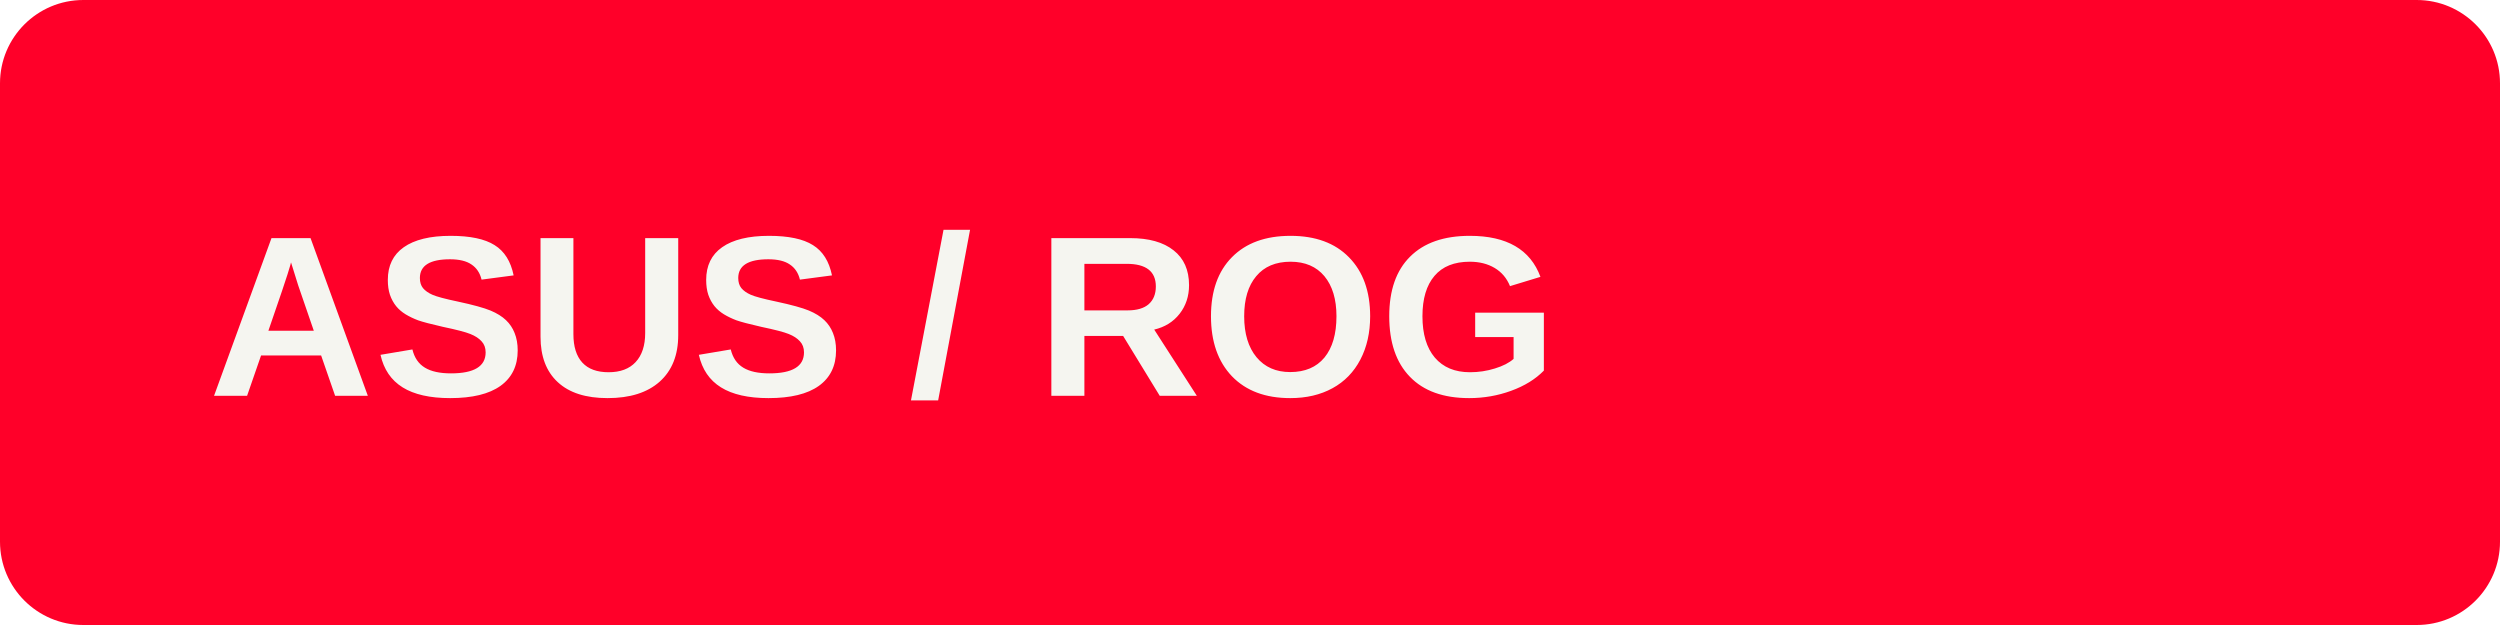
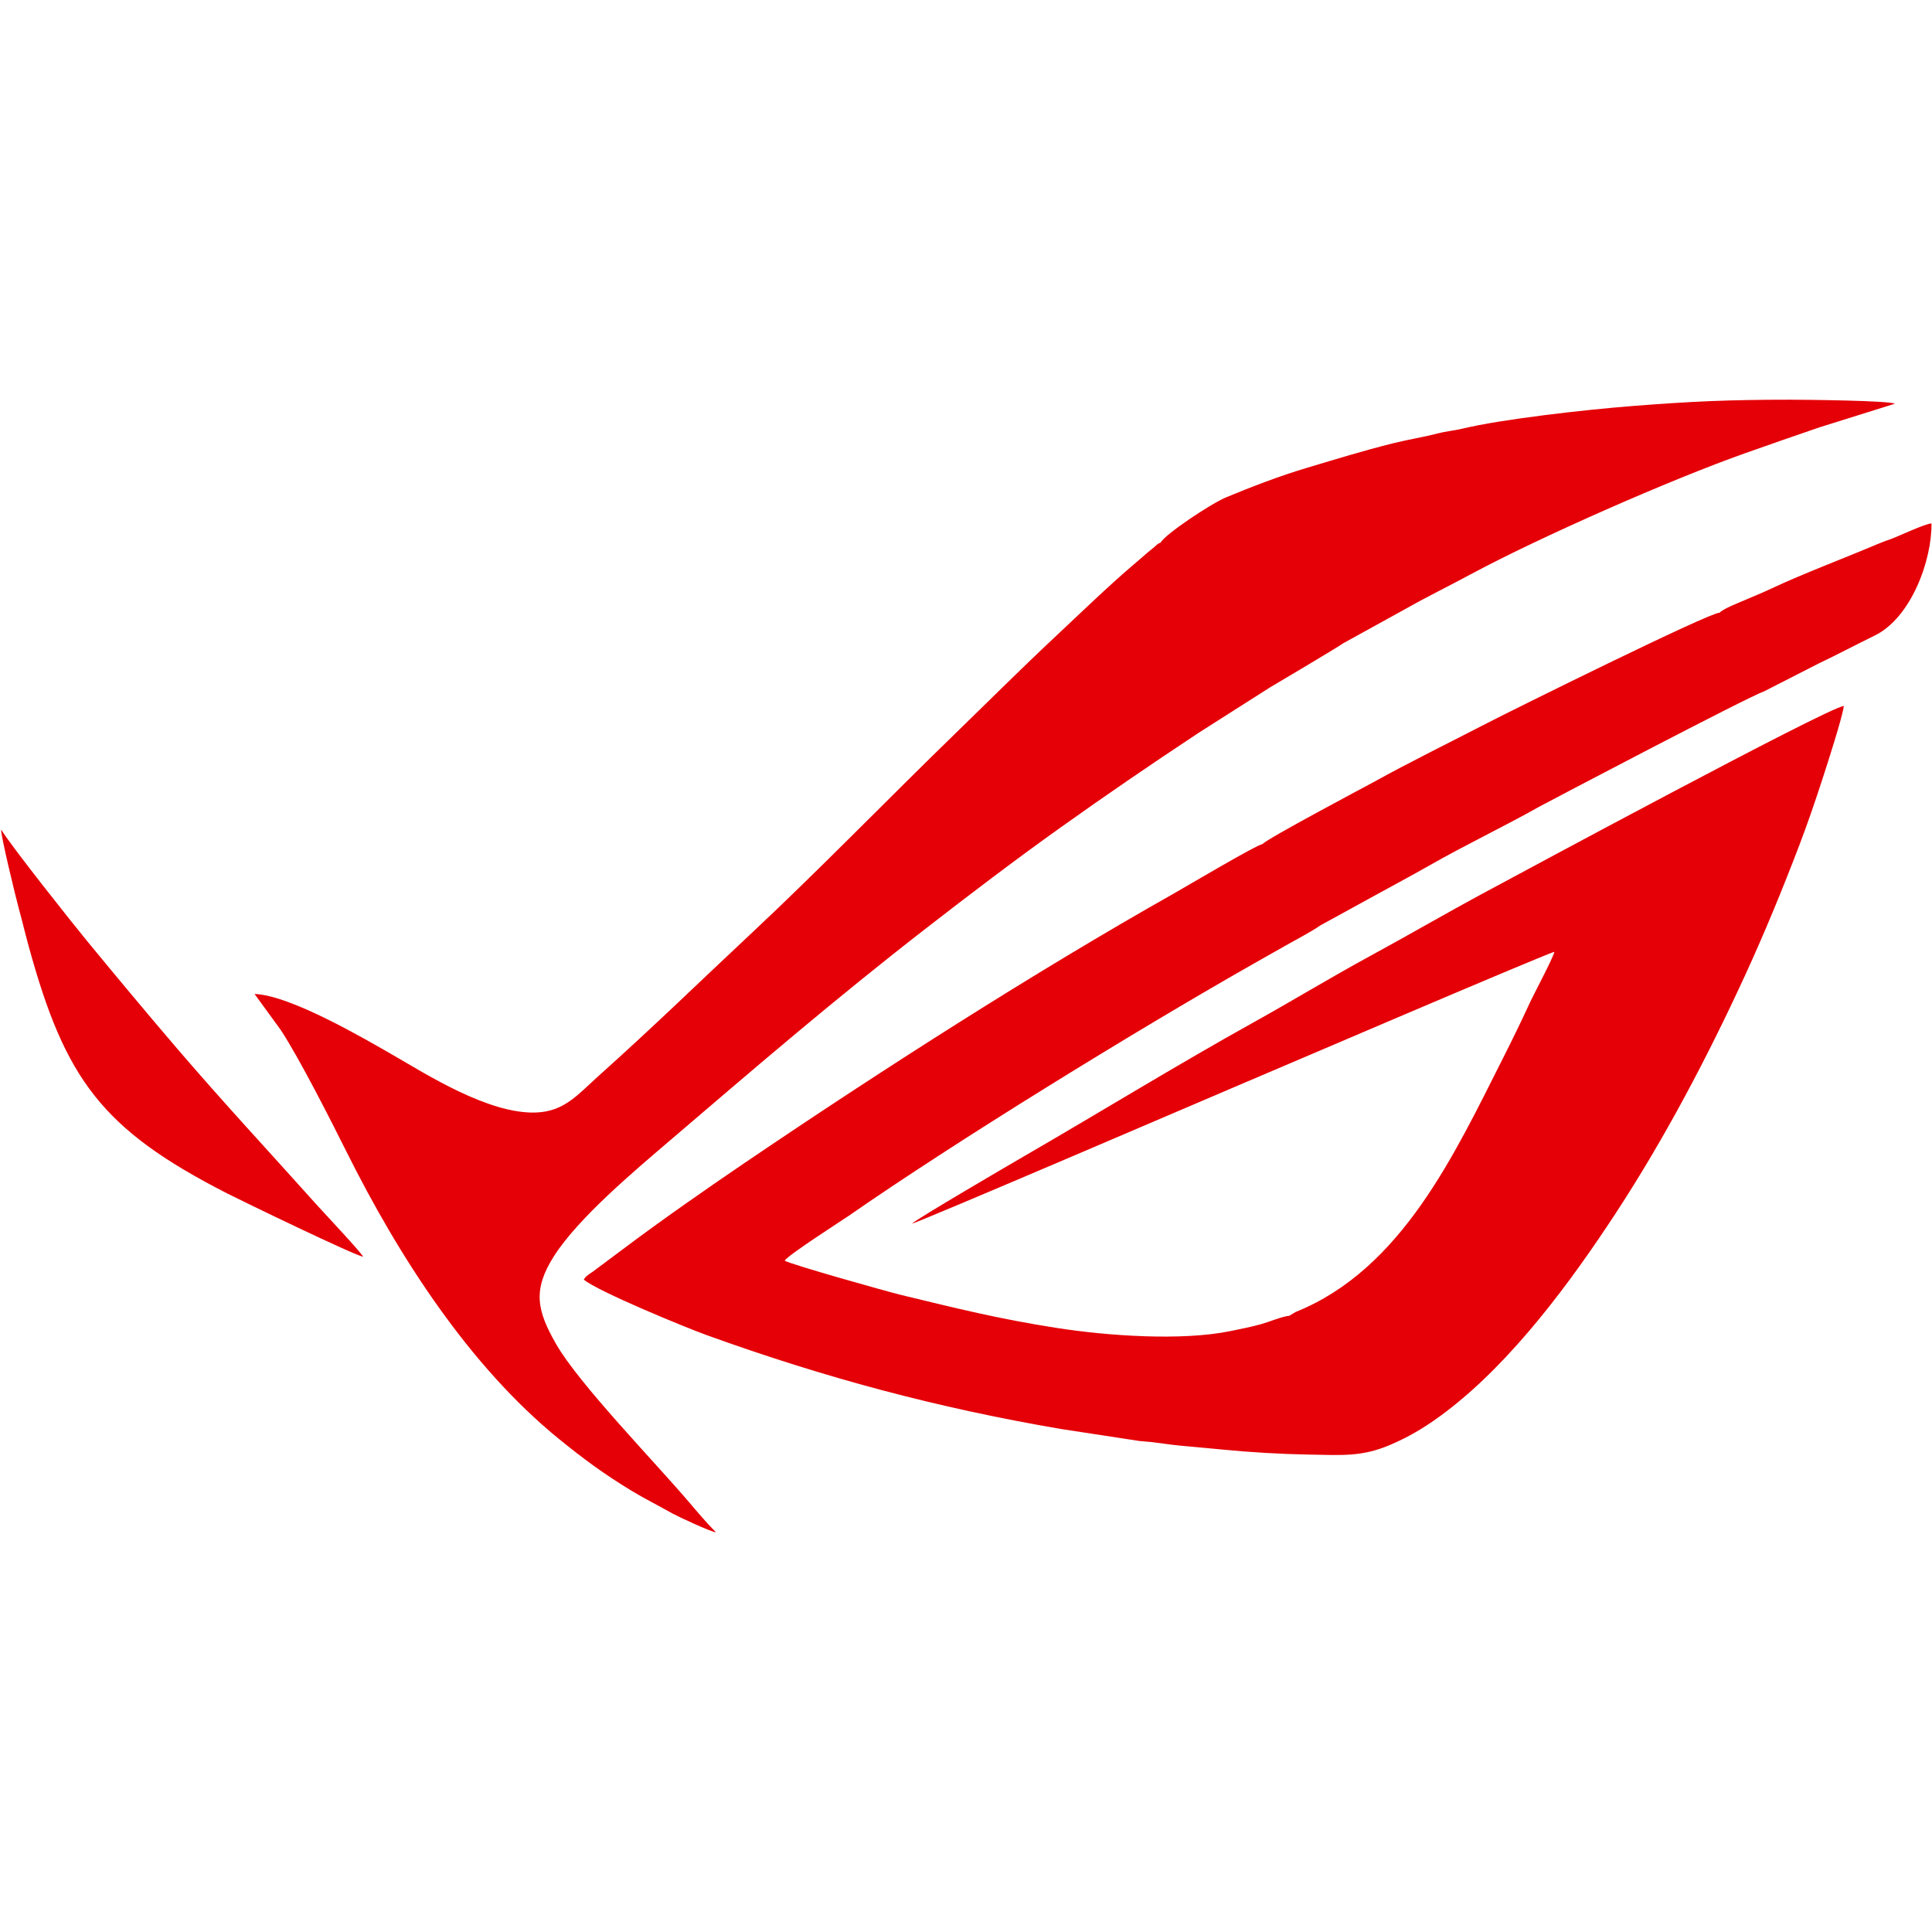
- <svg xmlns="http://www.w3.org/2000/svg" viewBox="0 0 240 60" role="img" aria-label="ASUS / ROG placeholder mark">
-   <rect width="240" height="60" rx="8" fill="#FF0029" />
-   <text x="20" y="38" font-family="'Space Grotesk', Arial, sans-serif" font-size="22" font-weight="700" fill="#F5F5F0">ASUS / ROG</text>
+ <svg xmlns="http://www.w3.org/2000/svg" width="800px" height="800px" viewBox="-5.3 -1792.9 8666.25 8666.25" clip-rule="evenodd" fill-rule="evenodd" image-rendering="optimizeQuality" shape-rendering="geometricPrecision" text-rendering="geometricPrecision">
+   <path d="m5201.05 641.04c-13.53 3.96-17.03 10.03-30.44 21.5-10.8 9.23-19.91 15.78-30.39 24.8-23.98 20.65-38.04 33.42-59.13 51.15-104.65 88.04-246.64 225.21-349.23 321.27-159.15 149.02-302.58 292.53-455.26 440.74-287.94 279.51-614.24 615.13-902.44 884.6-238.17 222.69-442.45 422.69-691.34 645.32-95.12 85.08-155.04 162.58-284.55 167.06-213.73 7.38-495.66-174.55-639.84-257.27-125.99-72.28-460.62-269.07-621.94-274.53l118.19 162.36c84.51 128.95 226.6 409.82 294.84 546.49 234.45 469.54 550.96 961.22 953.8 1288.28 103 83.62 196.33 153.92 327.16 233.08 57.39 34.72 115.94 63.6 180.12 99.93 22.25 12.59 176.55 84.65 195.57 84.61-42.26-42.35-85.73-94.09-120.07-134.47-153.36-180.35-494.52-531.02-596.99-710-86.04-150.27-105.81-242.3-10.2-393.13 109.3-172.42 364.18-385.78 524.07-522.54 389.11-332.8 740.02-634.22 1147.14-950.19 192.9-149.71 393.46-302.43 600.91-450.46 203.51-145.21 408.06-285.1 620.51-425.53l320.79-204.14c29.76-17.07 321.94-191.02 326.61-196.85l285.9-157.72c96.02-54.24 189.26-99.52 290.94-154.28 298.37-160.67 890.92-422.55 1230.48-542.34 111.46-39.32 217.67-76.46 330.41-114.98l337.89-105.84c-27.34-14.06-400.68-17.93-469.46-17.94-276.82-.04-446.66 7.68-710.93 28.56-202.26 15.98-578.64 57.5-762.57 101.97-33.11 8-72.31 11.42-105.65 20.2-63.77 16.8-136.77 28.36-202.08 44.62-134.67 33.53-256.94 71.52-383.51 109.26-130.28 38.84-248.11 84.88-364.66 132.83-68.86 28.33-276.96 167.45-294.64 203.59zm2703.87 668.67 245.7-125.47c85.23-40.58 173.38-87.23 253.65-126.46 162.87-79.59 256.68-337.47 254.31-502.79-28.76 1.21-145.77 56.67-177.53 68.3-21.84 7.99-42 14.87-62.46 23.57-145.1 61.65-338.81 134.55-476.35 199.46-39.94 18.85-78.54 34.44-118.96 51.78-31.73 13.61-101.69 41.06-114.73 57.25-43.66-2.22-932.65 438.32-1043.46 495.62-157.77 81.58-356.17 179.36-507.81 263.73-17.96 9.99-480.25 254.66-498.67 278.22-30.44 5.08-347.32 193.25-397.89 221.79-627.03 353.81-1321.46 798.9-1922.06 1206.24-166.91 113.21-380.1 261.73-547.86 388.13l-134.66 100.52c-15.48 11.8-33.74 19.62-42.66 37.33 59.88 51.54 456.55 214.98 551.18 249.09 531.13 191.42 1028.25 324.79 1587.07 420.7l354.64 54.24 279.34 24.64-227.51-20.07c43.42 4.94 86.52 12 128.76 16.04 62.48 5.97 124.46 11.06 188.81 17.51 121.2 12.16 261.93 20.44 386.52 22.64 154.89 2.72 240.23 10.63 367.22-43 98.44-41.57 178.56-93.28 256.81-153.25 291.46-223.35 550.76-572.68 757.62-888.83 216.49-330.86 411.48-700.53 579.56-1066.77 85.61-186.53 165.92-381.15 241.55-579.41 38.33-100.49 71.57-197.54 106.19-304.17 19.17-59.03 88.92-274.54 94.23-322.69-79.51 10.86-1469.62 760.88-1601.89 831.89-179.39 96.31-351.17 196.63-525.22 291.16-169.14 91.87-348.06 200.44-516.36 293.98-341.95 190.05-686.31 401.75-1027.78 599.46-58.55 33.9-493.37 288.09-508.99 305.96 29.23-4.69 1407.81-596.72 1441.19-610.51 65.01-26.88 1418.57-607.72 1440.77-608.69-7.78 31.3-91.56 187.71-112.71 233.68-35.24 76.6-77.73 163.78-116.24 239.96-218.27 431.79-455.16 950.26-931.72 1141.65l-28.63 17.19c-25.54.58-95.31 28.94-126.08 37.39-46.32 12.72-91.09 21.55-137.78 31.11-219.65 44.98-551.71 21.53-780.61-14.28-261.02-40.84-443.79-86.66-696.8-147.82-60.4-14.6-496.94-137.23-522.16-153.89 14.22-24.79 263.88-184.77 285.73-199.95 483.07-335.77 1285.47-829.17 1807.31-1126.07 55.23-31.43 106.56-59.98 157.06-88.92 41.98-24.06 118.82-64.17 152.73-88.81l244.16-133.92c82.56-45.8 158.37-85.48 245.33-135.11 164.4-93.81 330.97-172.45 492.78-263.6 23.79-13.4 947.81-498.95 1005.34-515.74zm-6281.42 2534.49c-9.6-20.39-176.45-197.43-209.6-234.44-210.42-234.95-414.41-453.8-625.9-700.64-147.34-171.96-278.59-330.41-403.81-482.34-52.4-63.57-339.95-424.53-383.88-498.13-5.61 14.15 66.78 310.04 77.47 348.92 16.39 59.64 29.07 113.99 45.79 174.85 163.4 594.9 326.69 820.03 889.36 1107.54 69.31 35.41 573.16 279.12 610.57 284.24z" fill="#e50007" />
</svg>
